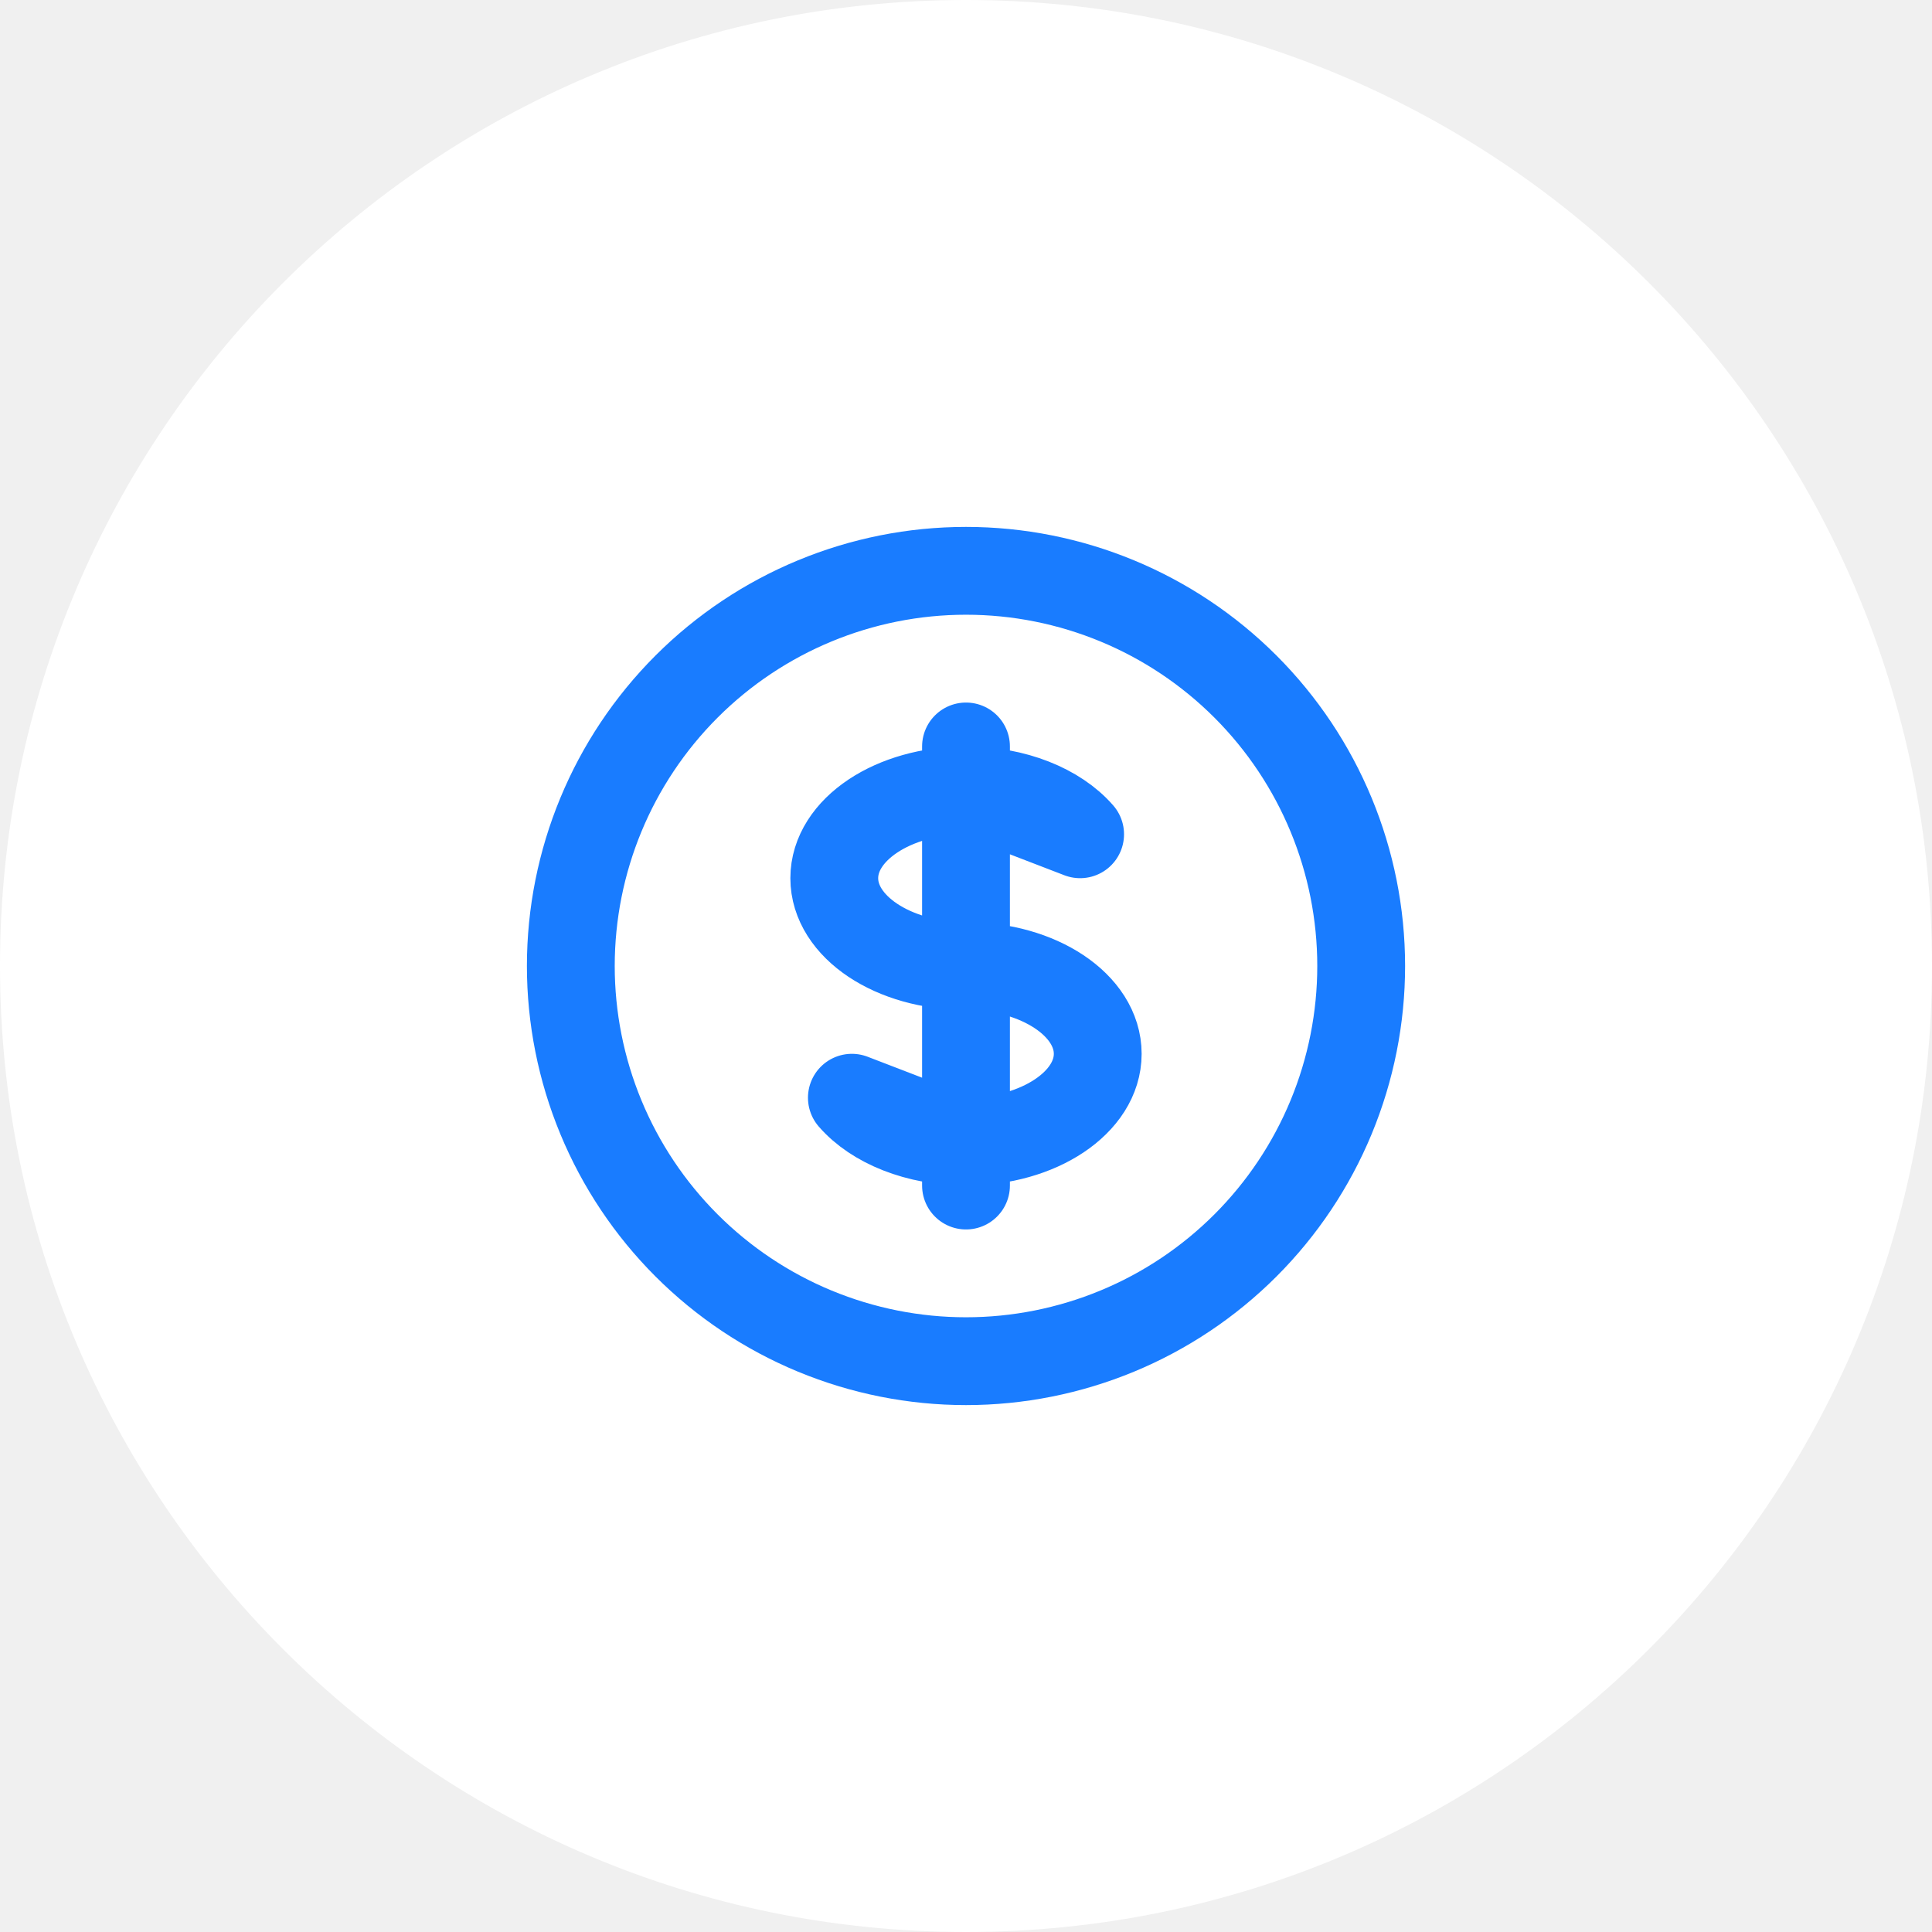
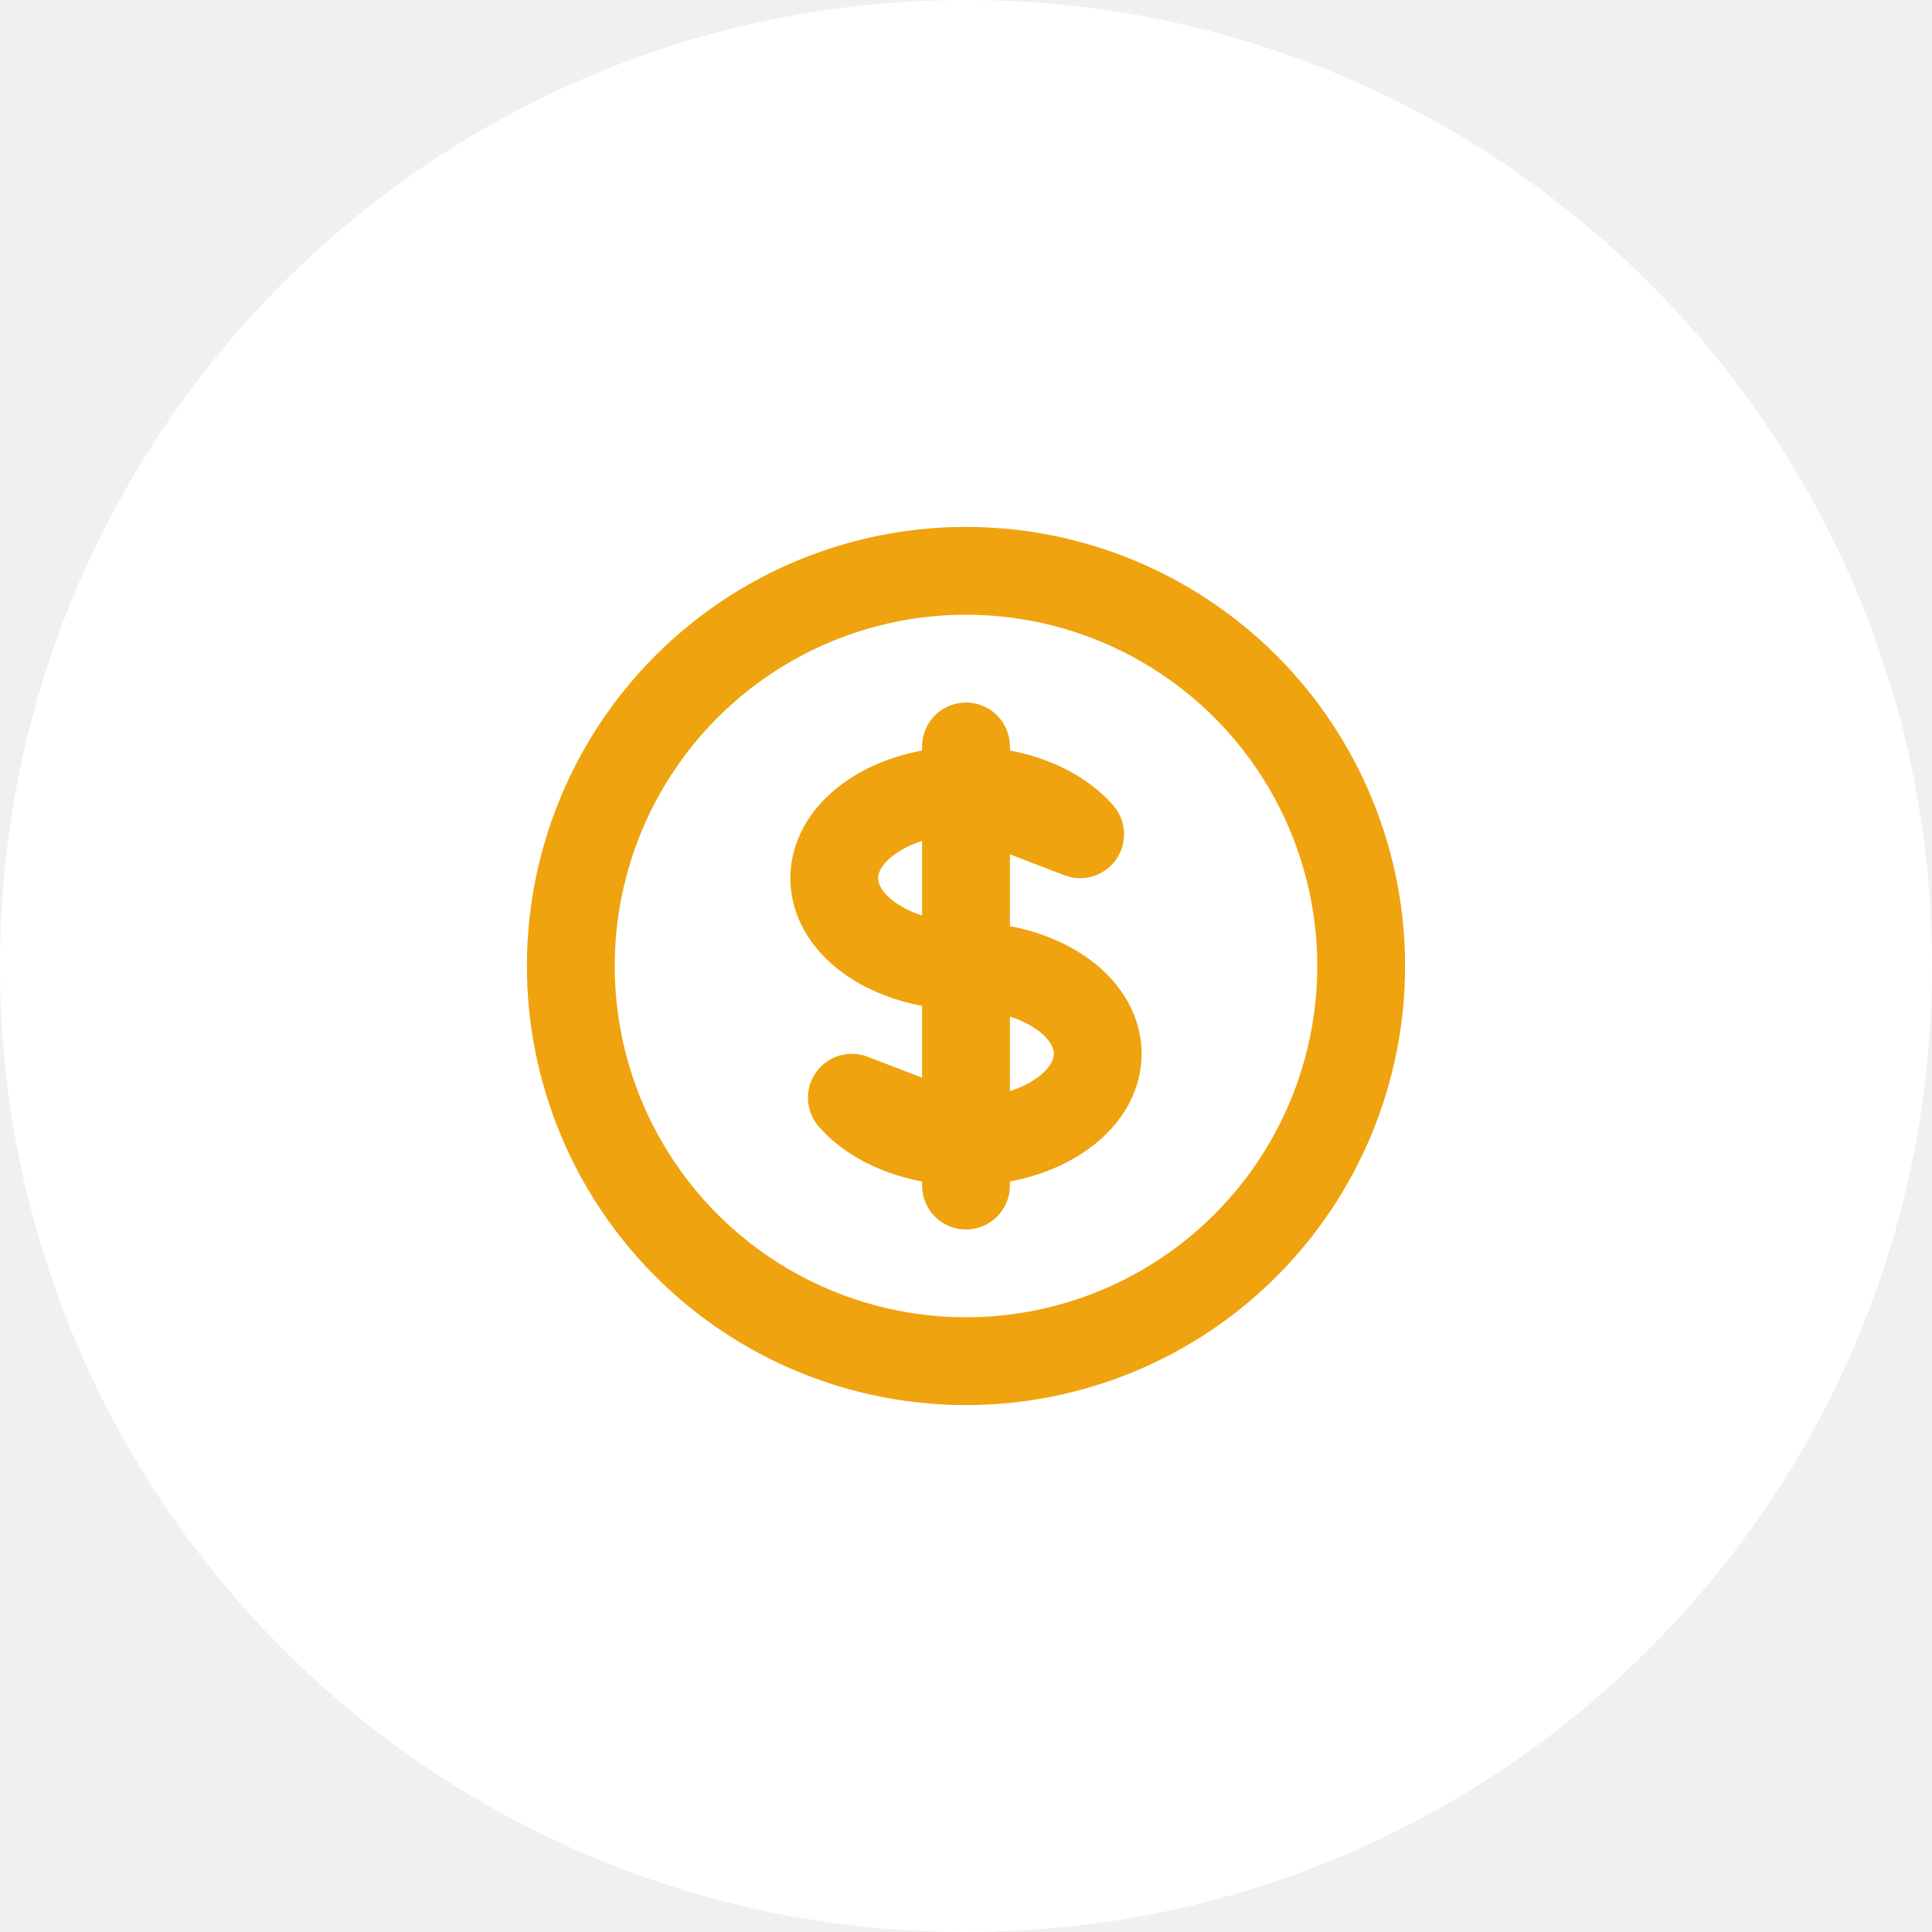
<svg xmlns="http://www.w3.org/2000/svg" width="44" height="44" viewBox="0 0 44 44" fill="none">
  <rect width="44" height="44" rx="22" fill="white" />
-   <path d="M22 18C20.343 18 19 18.895 19 20C19 21.105 20.343 22 22 22C23.657 22 25 22.895 25 24C25 25.105 23.657 26 22 26V18ZM22 18C23.11 18 24.08 18.402 24.599 19L22 18ZM22 18V17V18ZM22 18V26V18ZM22 26V27V26ZM22 26C20.89 26 19.92 25.598 19.401 25L22 26ZM31 22C31 23.182 30.767 24.352 30.315 25.444C29.863 26.536 29.2 27.528 28.364 28.364C27.528 29.2 26.536 29.863 25.444 30.315C24.352 30.767 23.182 31 22 31C20.818 31 19.648 30.767 18.556 30.315C17.464 29.863 16.472 29.2 15.636 28.364C14.8 27.528 14.137 26.536 13.685 25.444C13.233 24.352 13 23.182 13 22C13 19.613 13.948 17.324 15.636 15.636C17.324 13.948 19.613 13 22 13C24.387 13 26.676 13.948 28.364 15.636C30.052 17.324 31 19.613 31 22Z" stroke="#197CFF" stroke-width="2" stroke-linecap="round" stroke-linejoin="round" />
+   <path d="M22 18C20.343 18 19 18.895 19 20C19 21.105 20.343 22 22 22C23.657 22 25 22.895 25 24C25 25.105 23.657 26 22 26V18ZM22 18C23.11 18 24.08 18.402 24.599 19L22 18ZM22 18V17V18ZM22 18V26V18ZM22 26V27V26ZM22 26C20.89 26 19.92 25.598 19.401 25L22 26ZM31 22C31 23.182 30.767 24.352 30.315 25.444C29.863 26.536 29.2 27.528 28.364 28.364C27.528 29.2 26.536 29.863 25.444 30.315C24.352 30.767 23.182 31 22 31C20.818 31 19.648 30.767 18.556 30.315C17.464 29.863 16.472 29.2 15.636 28.364C14.8 27.528 14.137 26.536 13.685 25.444C13.233 24.352 13 23.182 13 22C13 19.613 13.948 17.324 15.636 15.636C17.324 13.948 19.613 13 22 13C24.387 13 26.676 13.948 28.364 15.636C30.052 17.324 31 19.613 31 22Z" stroke="#efa30e" stroke-width="2" stroke-linecap="round" stroke-linejoin="round" />
</svg>
